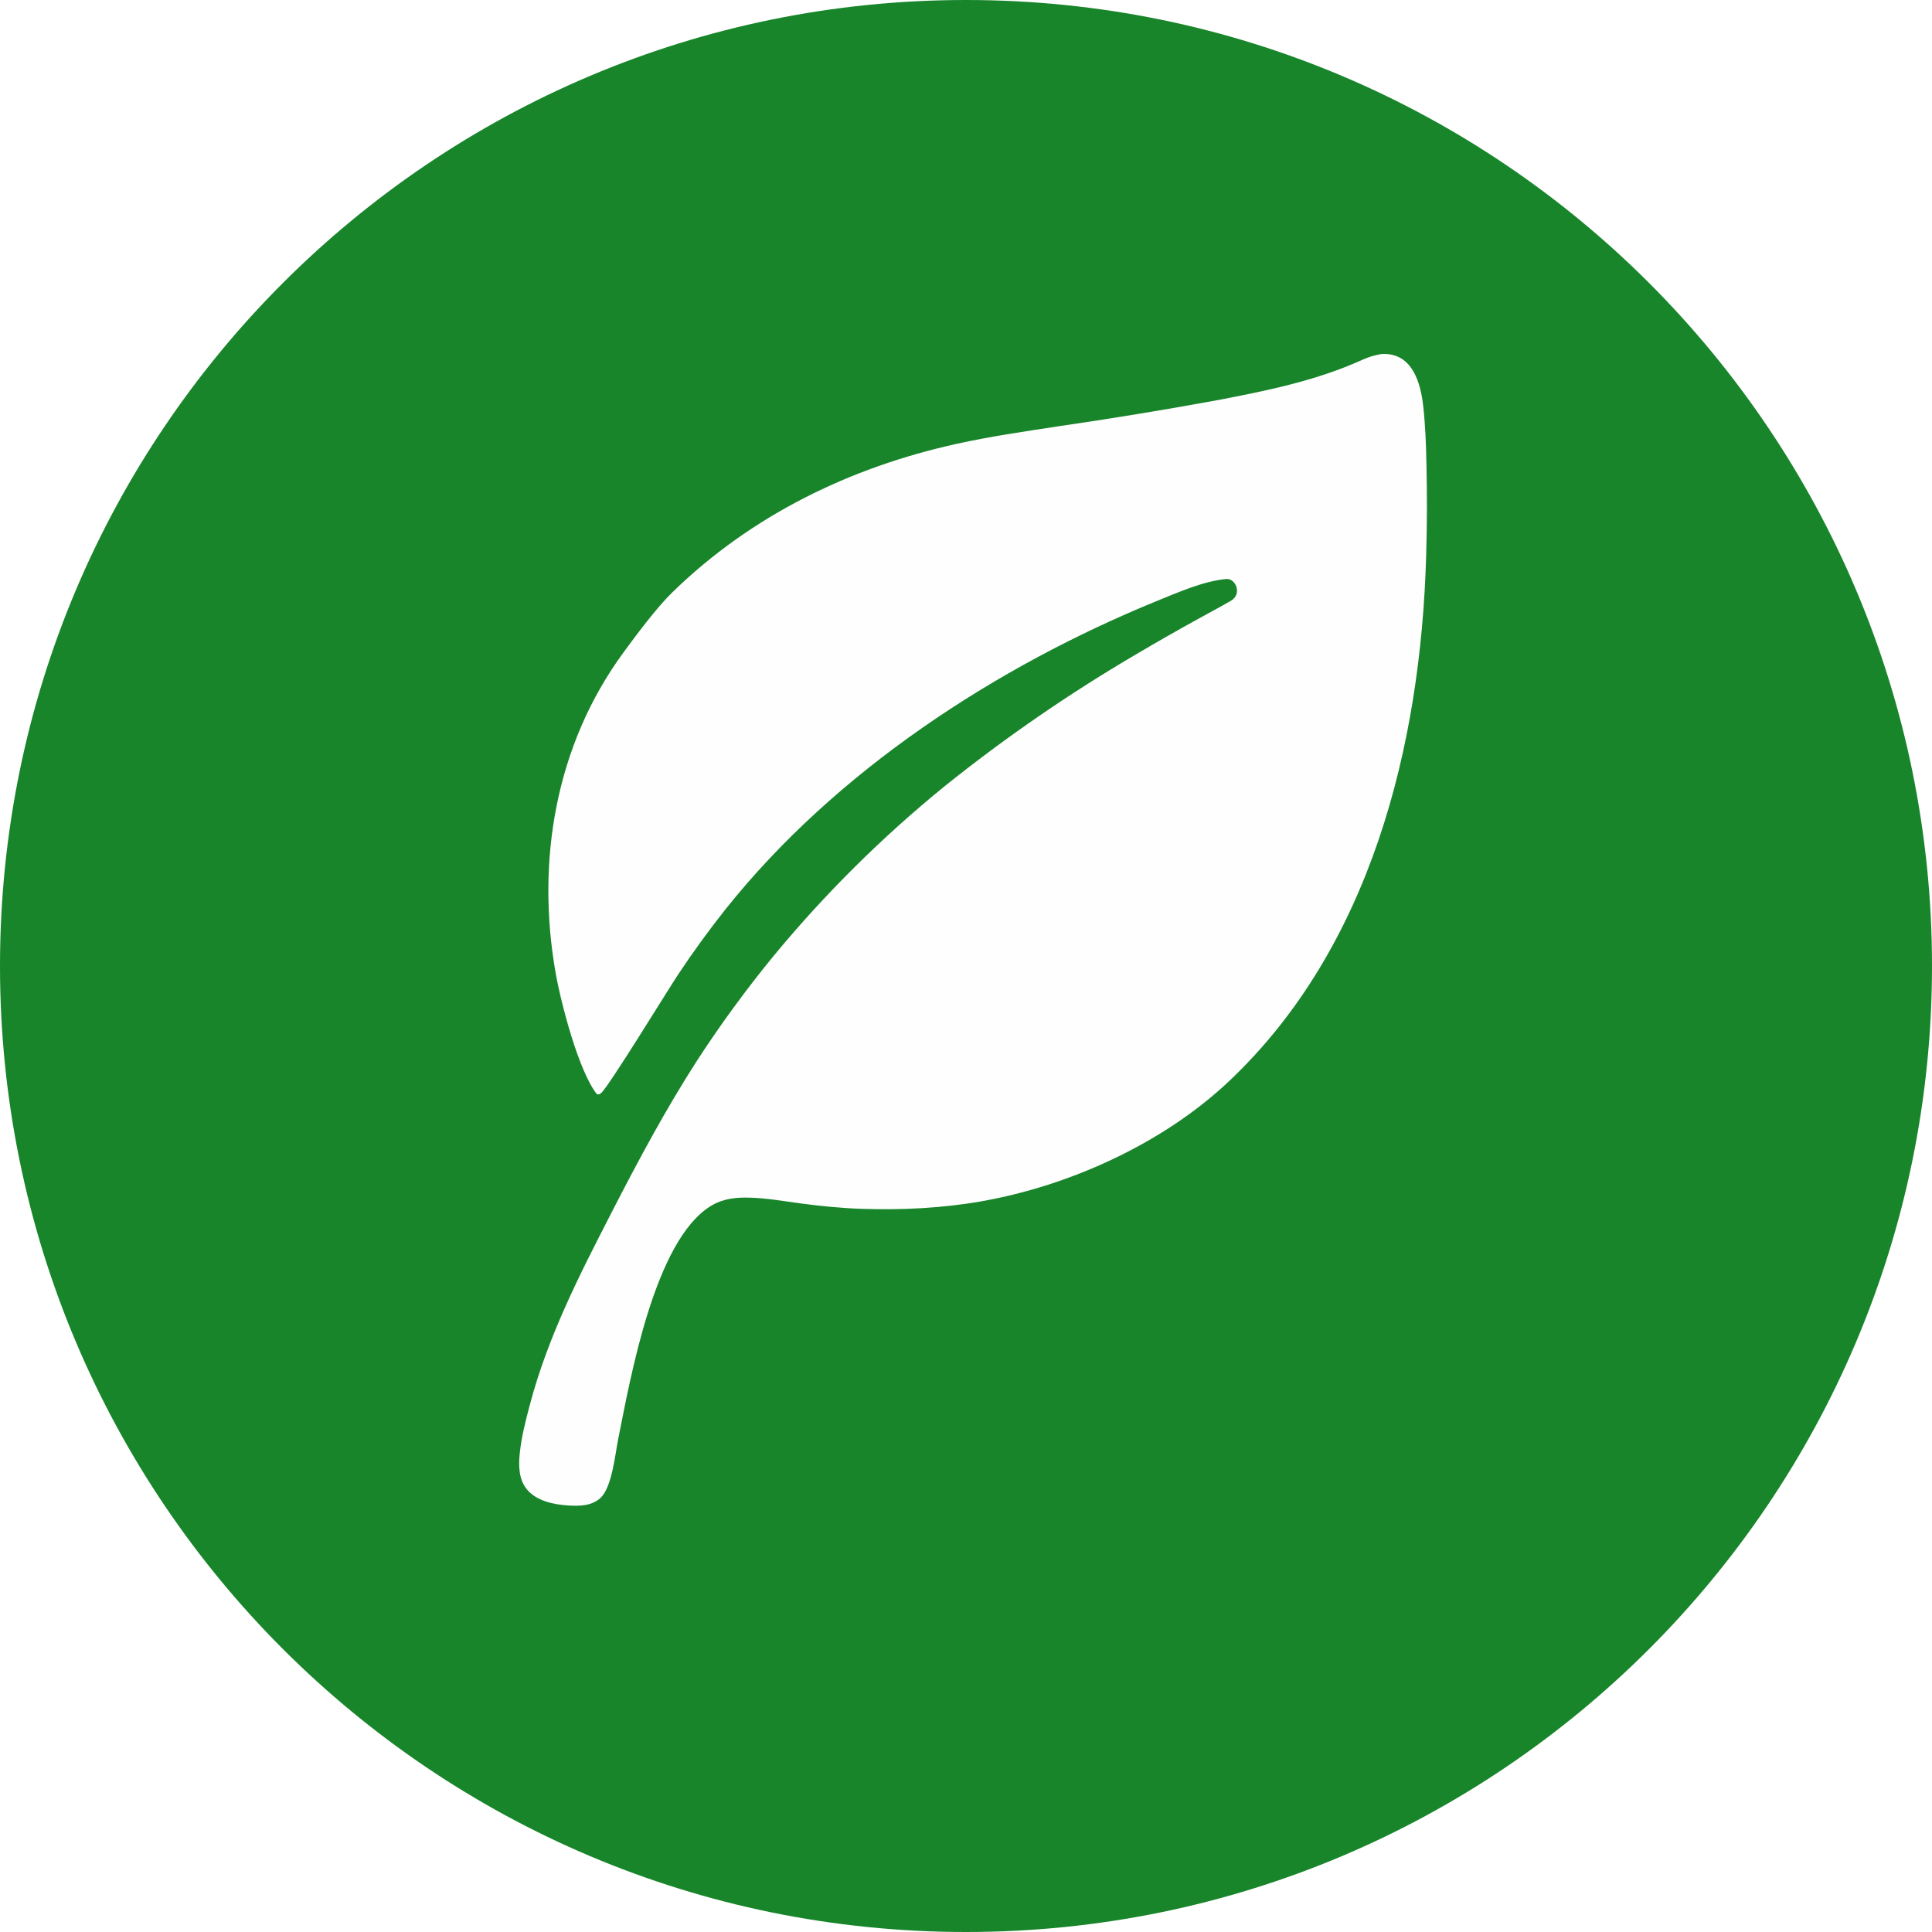
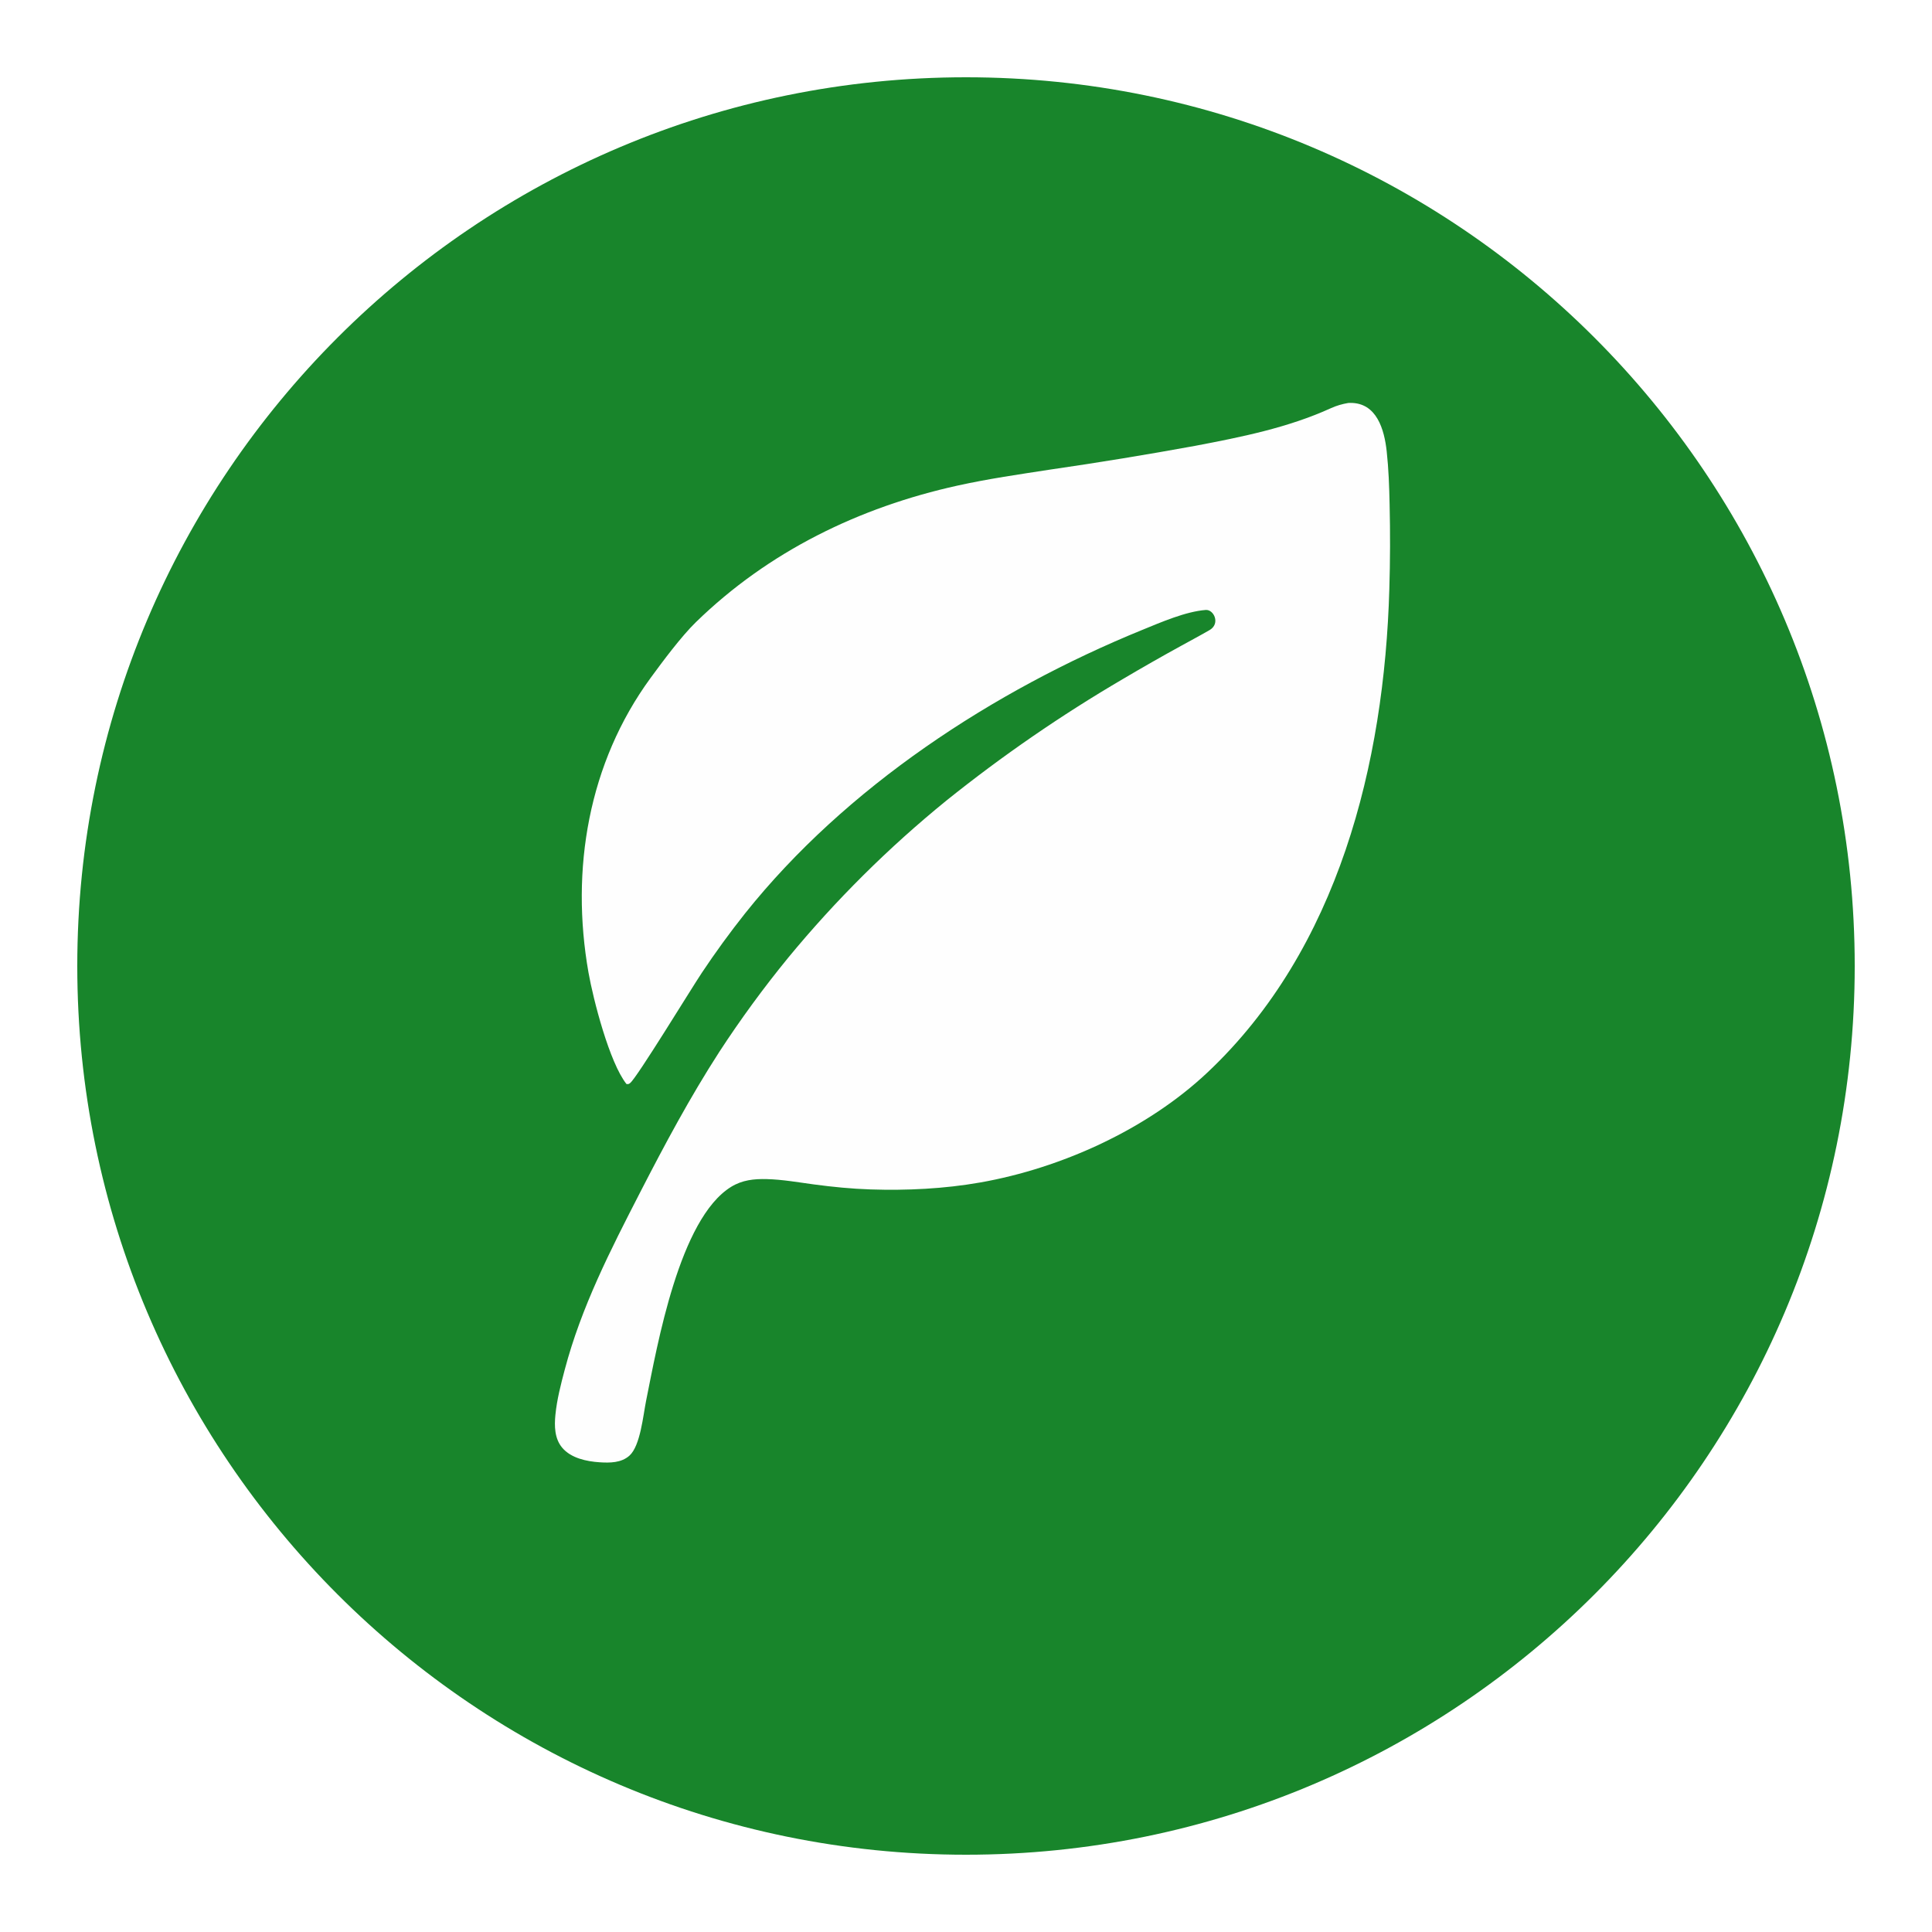
<svg xmlns="http://www.w3.org/2000/svg" style="display:block" viewBox="0 0 2048 2048" width="1024" height="1024" preserveAspectRatio="none">
-   <defs>
-     <clipPath id="circleView">
-       <circle cx="1024" cy="1024" r="1024" />
-     </clipPath>
-   </defs>
-   <g clip-path="url(#circleView)">
-     <path fill="#18852b" d="M0 0h2048v2048H0z" />
+   <g transform="translate(81.92, 81.92) scale(0.92)">
+     <circle cx="1024" cy="1024" r="1024" fill="#18852b" />
    <path fill="#fefefe" d="M1464.45 375.269c.69-.04 1.39-.065 2.09-.076 30.85-.399 39.49 30.933 42.2 55.812 2.19 20.07 2.94 40.577 3.34 60.747.79 32.669.69 65.354-.31 98.018-5.75 200.675-58.7 414.91-209.64 556.99-69.43 65.36-168.19 110.17-261.62 126.64-41.447 7.31-84.431 9.41-126.457 8.04-21.985-.72-43.517-2.85-65.317-5.77-17.935-2.4-36.179-5.68-54.278-6.13-14.747-.37-28.313 1.04-41.104 8.93-59.644 36.81-84.919 181.83-97.975 246.61-3.372 16.73-6.581 51.83-19.183 63.1-9.346 8.36-22.415 8.41-34.206 7.66-15.004-.95-33.174-4.74-43.278-16.82-8.816-10.54-9.099-24.91-7.802-37.92 1.763-17.68 6.253-34.96 10.787-52.09 19.164-72.43 52.703-137.74 86.766-204.04 28.351-55.18 57.547-109.76 91.226-161.92a1249 1249 0 0 1 79.524-108.7 1291.5 1291.5 0 0 1 182.237-180.994 1689.5 1689.5 0 0 1 203.57-140.162 2408 2408 0 0 1 67.42-38.42c10.69-5.925 21.75-11.744 32.3-17.892 12.64-7.368 4.75-23.857-4.51-23.121-23.29 1.853-50.98 13.949-72.9 22.885-171.63 69.981-341.55 180.868-457.984 326.869a1009 1009 0 0 0-49.669 68.235c-12.651 18.95-74.709 120.81-82.615 127.06-1.751 1.38-2.162 1.37-4.262 1.18-19.616-24.64-38.337-97.58-43.784-128.5-20.893-118.58-.206-241.35 71.656-339.522 13.757-18.793 35.193-47.656 52.065-64.096 83.59-81.453 188.136-132.412 301.523-157.414 35.9-7.916 70.4-12.828 106.25-18.364a4606 4606 0 0 0 167.45-27.421c53.26-10.131 107.1-20.879 156.68-43.48 6.29-2.867 13.01-4.779 19.81-5.924" />
  </g>
</svg>
